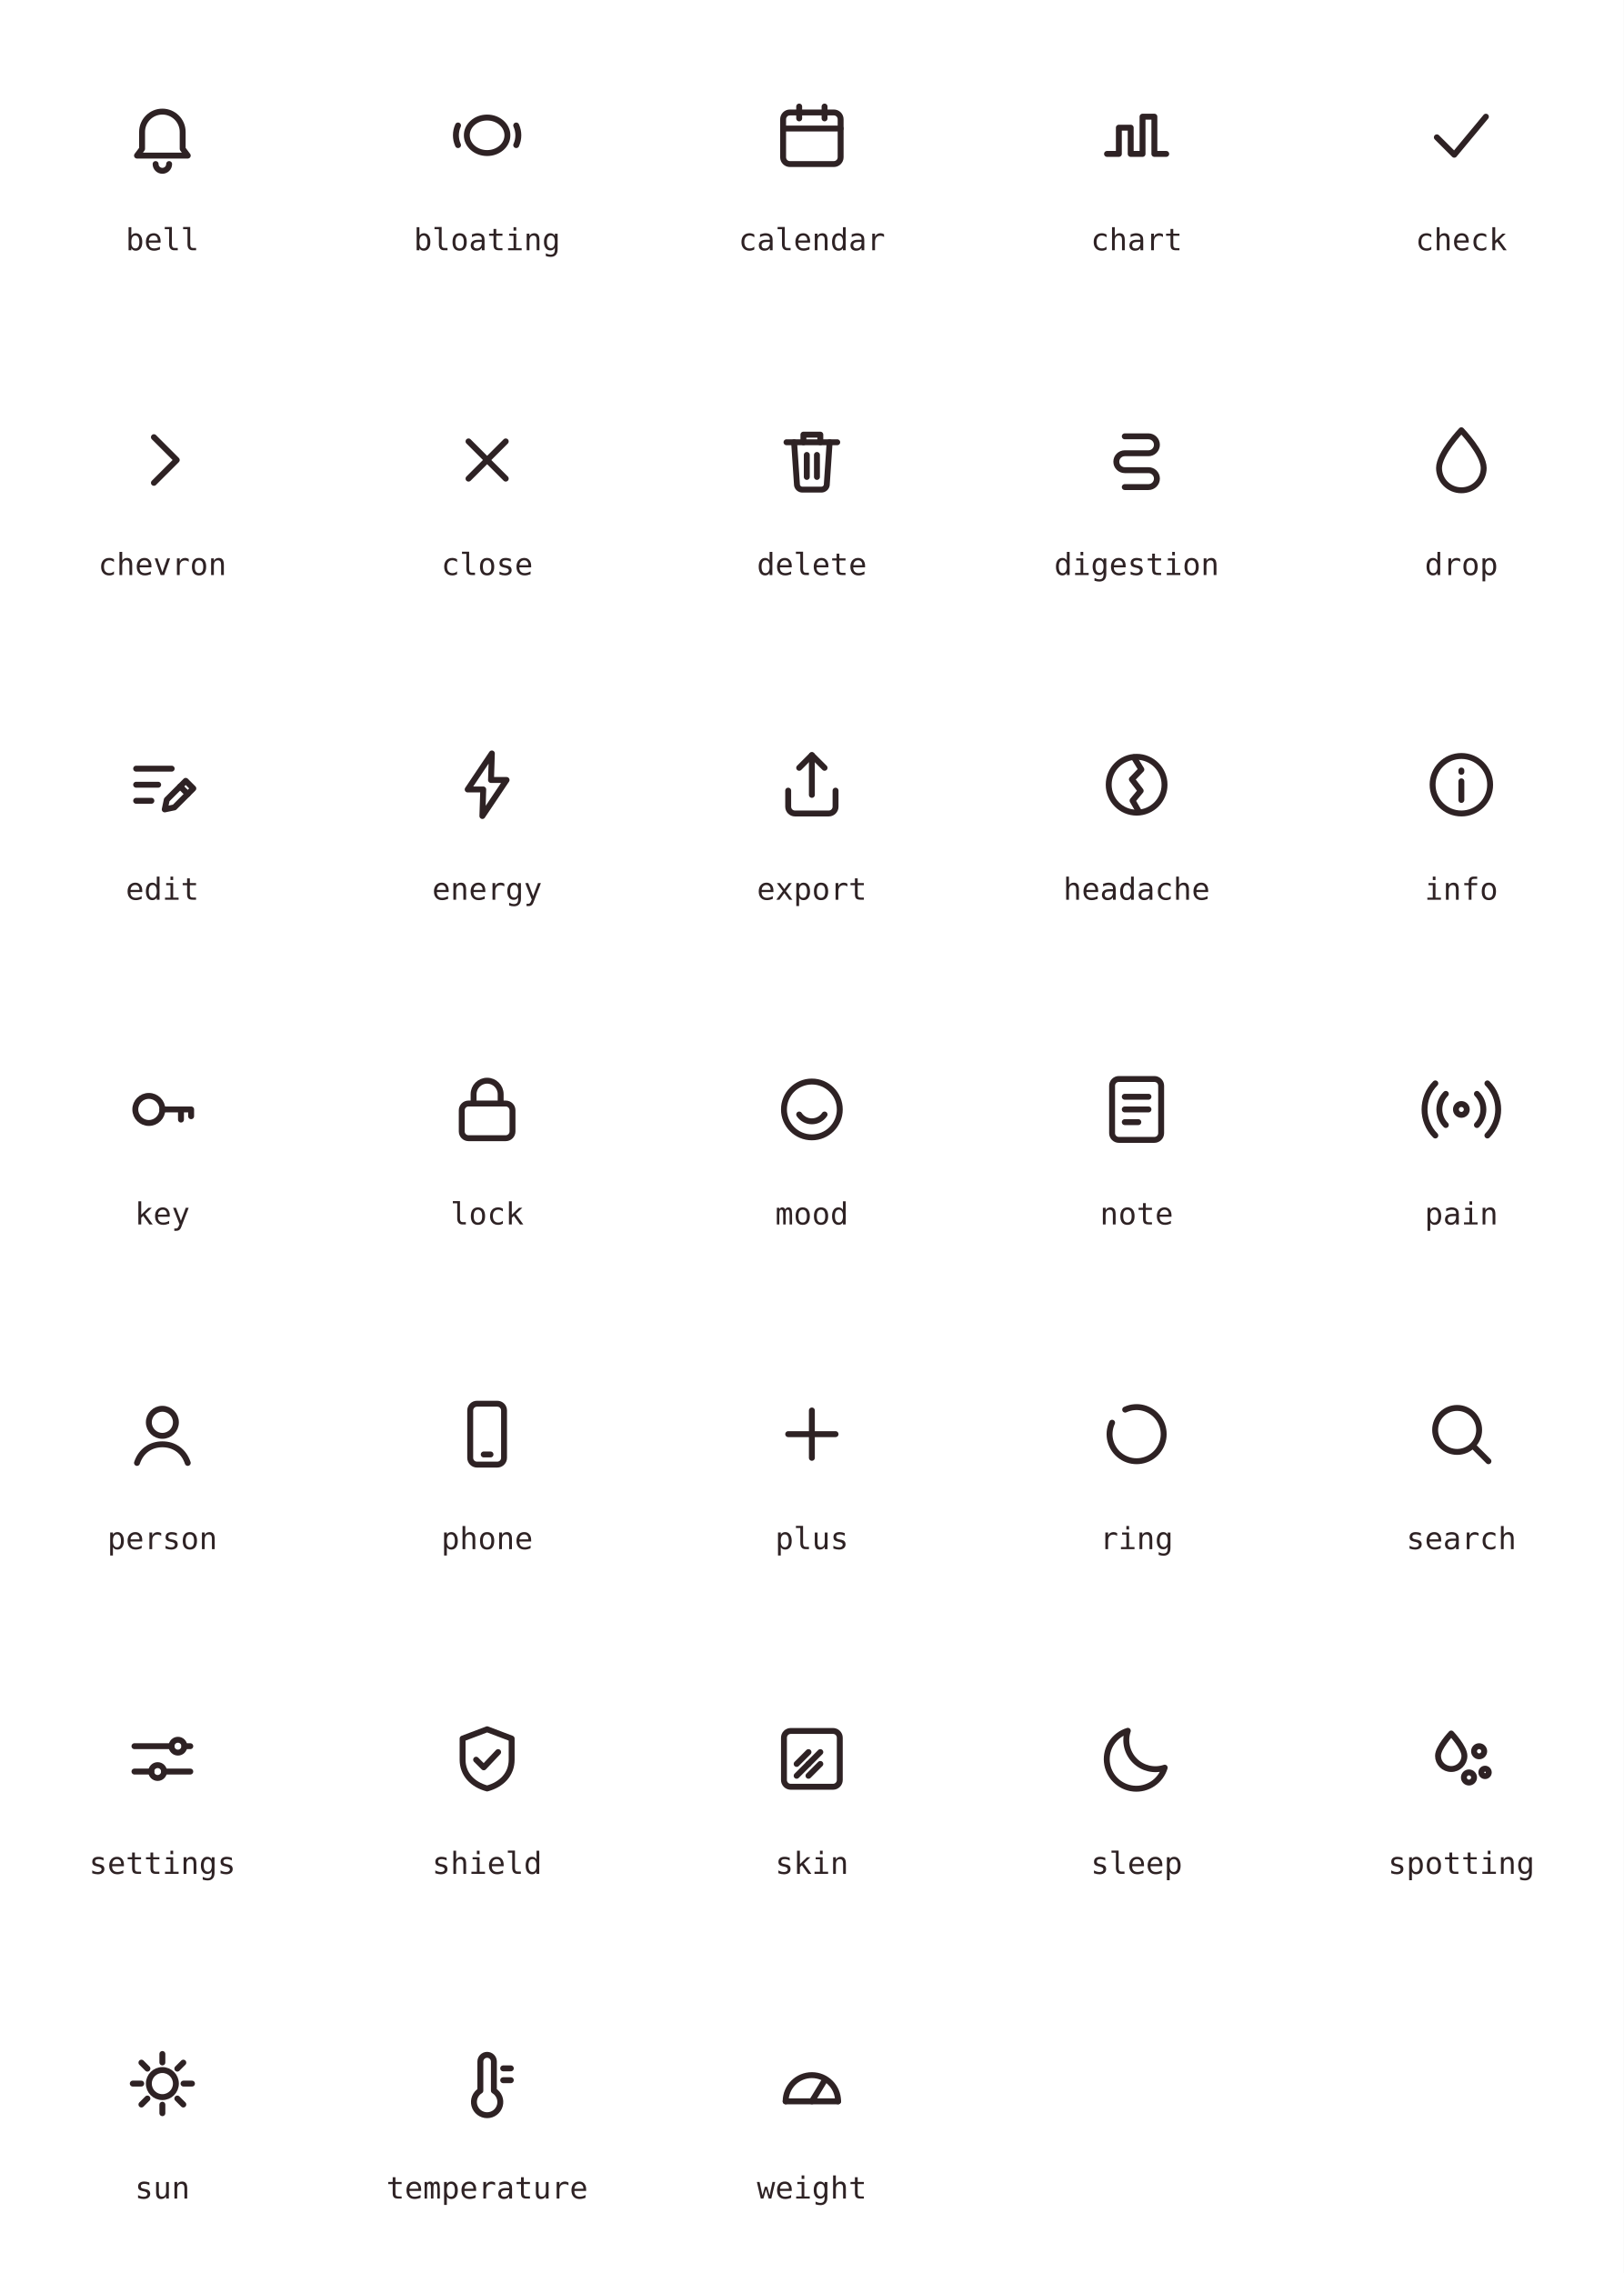
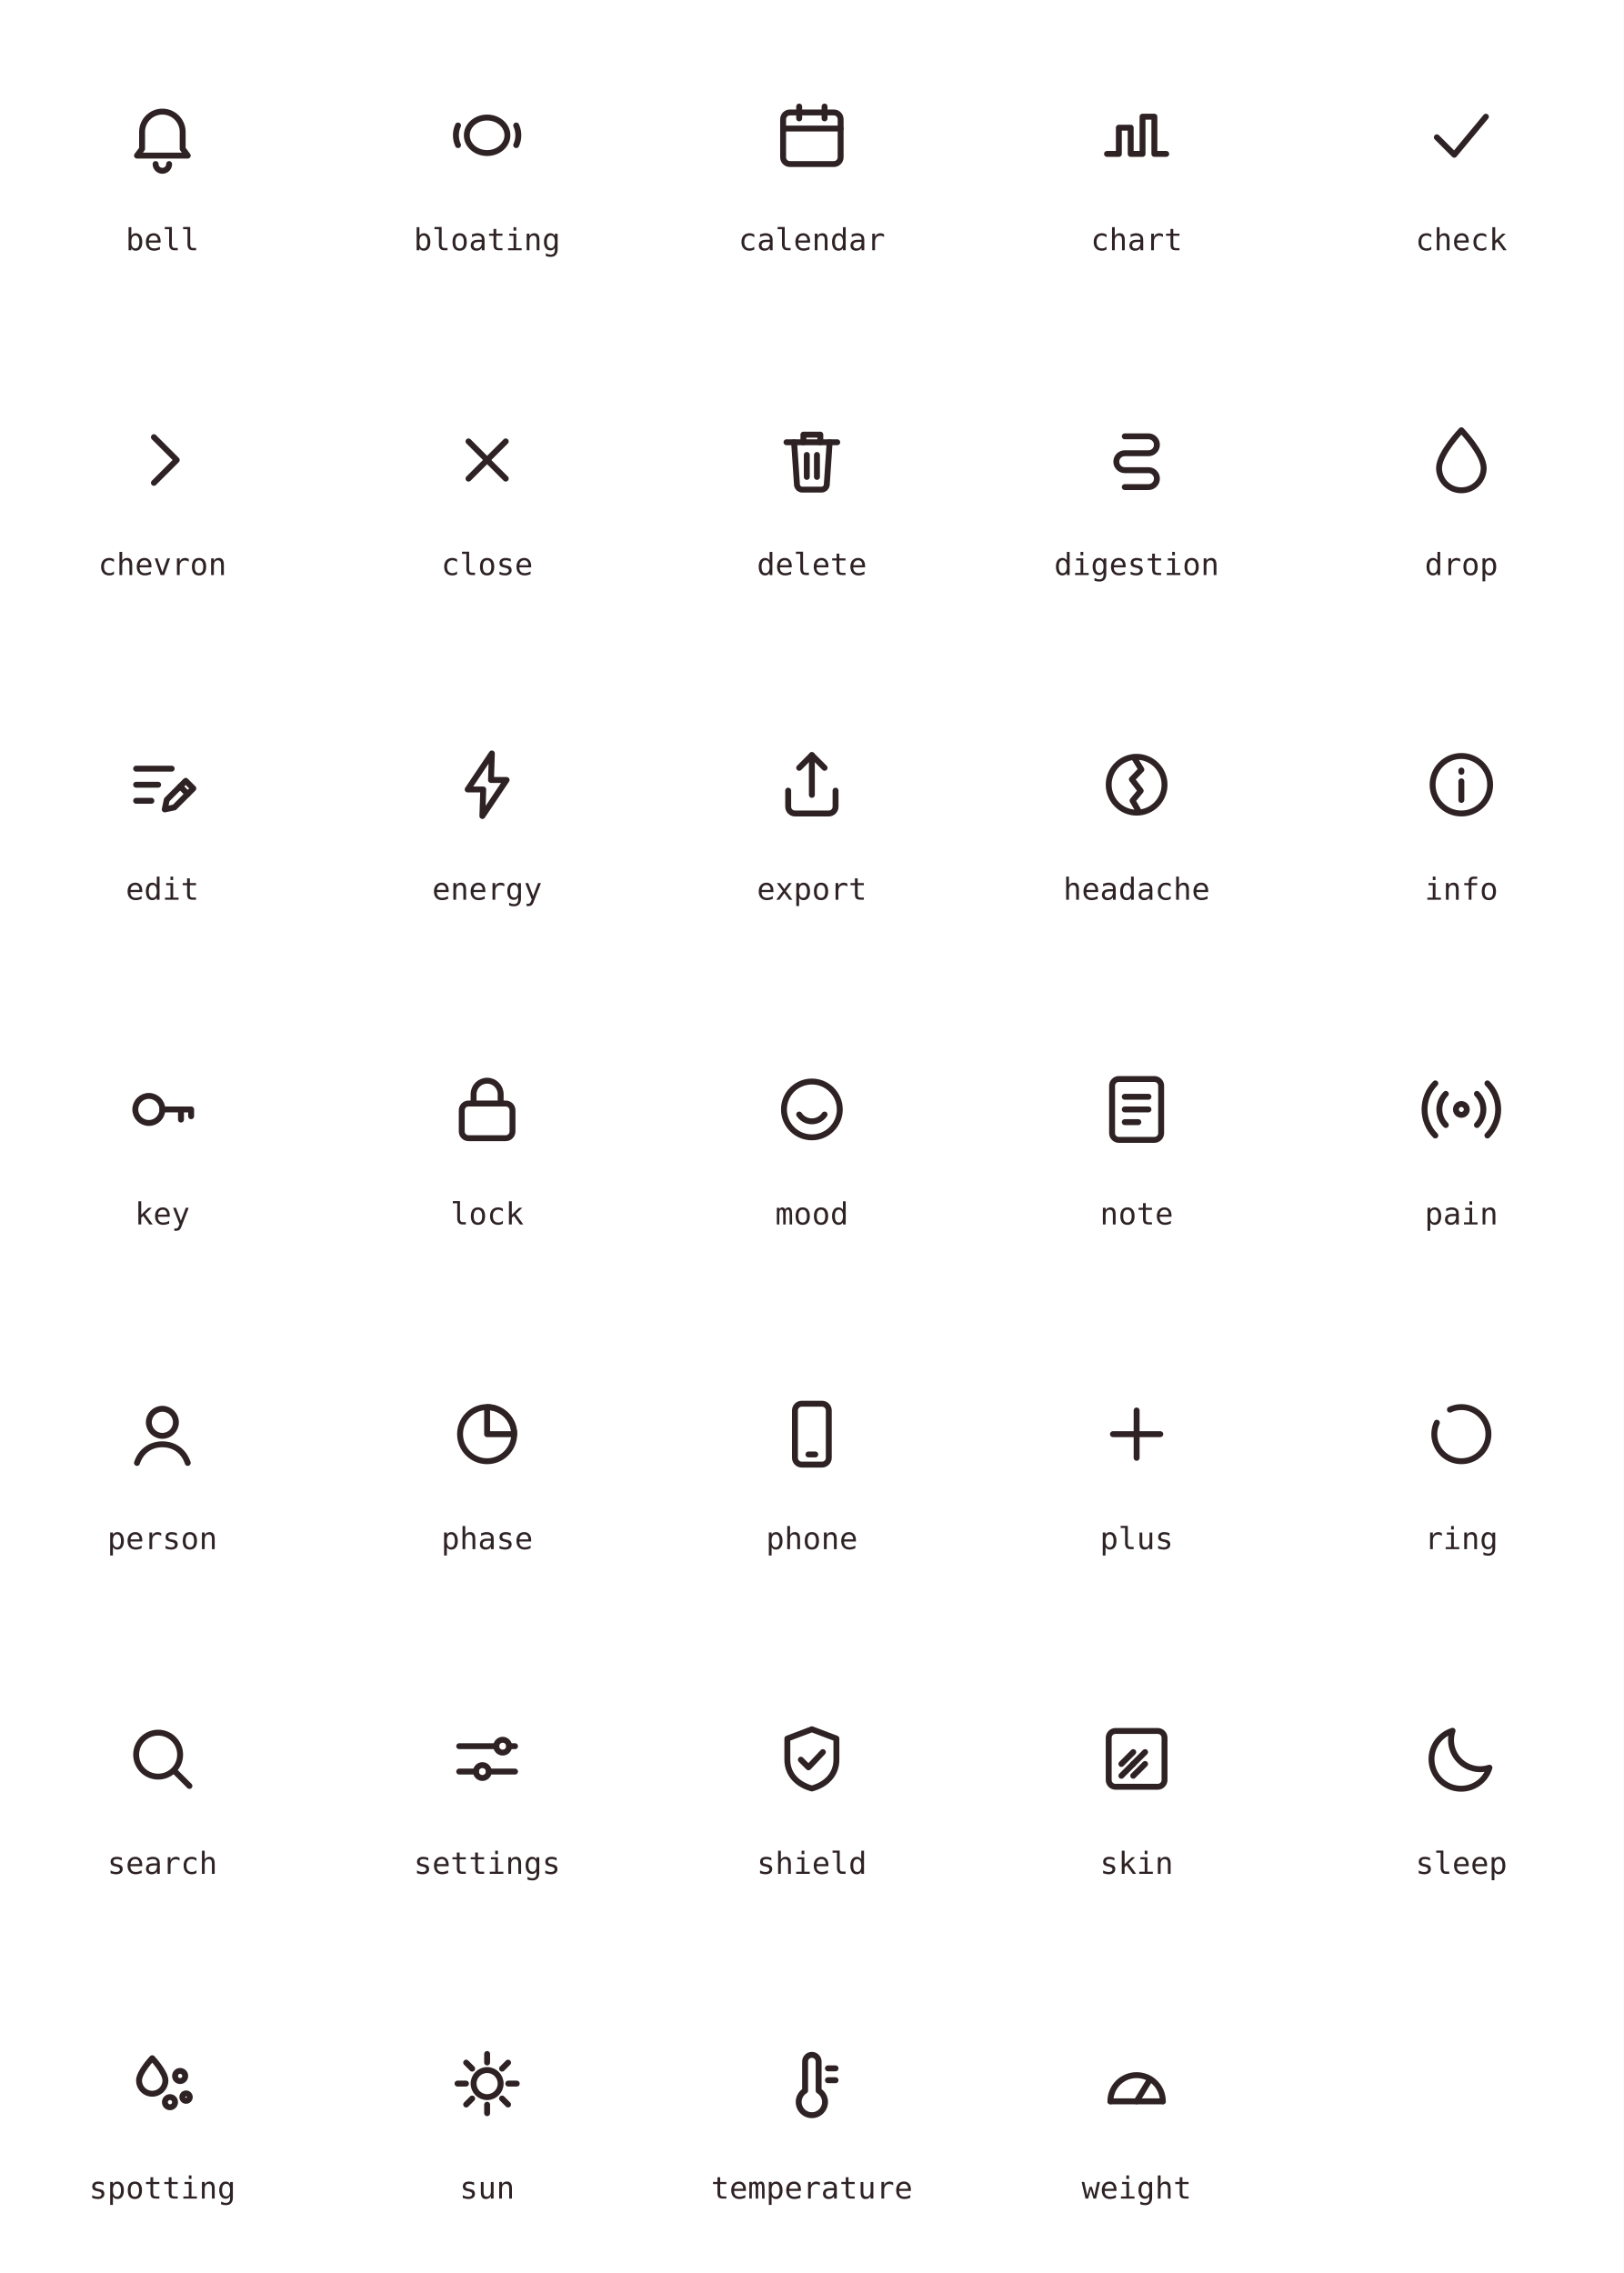
<svg xmlns="http://www.w3.org/2000/svg" viewBox="0 0 480 672" width="480" height="672">
  <rect width="480" height="672" fill="#FFFFFF" />
  <g transform="translate(36 28)" fill="none" stroke="#2E2224" stroke-width="1.75" stroke-linecap="round" stroke-linejoin="round">
    <path d="M6 16v-5a6 6 0 0 1 12 0v5l1.5 2h-15z" />
    <path d="M10 20.5a2 2 0 0 0 4 0" />
  </g>
  <text x="48" y="74" text-anchor="middle" font-family="monospace" font-size="9" fill="#2E2224">bell</text>
  <g transform="translate(132 28)" fill="none" stroke="#2E2224" stroke-width="1.75" stroke-linecap="round" stroke-linejoin="round">
    <ellipse cx="12" cy="12" rx="6" ry="5.25" />
    <path d="M3.4 9.1a7 7 0 0 0 0 5.8" />
    <path d="M20.6 9.1a7 7 0 0 1 0 5.8" />
  </g>
  <text x="144" y="74" text-anchor="middle" font-family="monospace" font-size="9" fill="#2E2224">bloating</text>
  <g transform="translate(228 28)" fill="none" stroke="#2E2224" stroke-width="1.75" stroke-linecap="round" stroke-linejoin="round">
    <rect x="3.5" y="5.25" width="17" height="15.25" rx="2" />
    <path d="M3.5 10h17" />
    <path d="M8.25 3.5v3.5" />
    <path d="M15.75 3.5v3.5" />
  </g>
  <text x="240" y="74" text-anchor="middle" font-family="monospace" font-size="9" fill="#2E2224">calendar</text>
  <g transform="translate(324 28)" fill="none" stroke="#2E2224" stroke-width="1.75" stroke-linecap="round" stroke-linejoin="round">
    <path d="M3.25 17.5h3.5V9.75h3.5v7.75h3.5V6.5h3.5v11h3.5" />
  </g>
  <text x="336" y="74" text-anchor="middle" font-family="monospace" font-size="9" fill="#2E2224">chart</text>
  <g transform="translate(420 28)" fill="none" stroke="#2E2224" stroke-width="1.75" stroke-linecap="round" stroke-linejoin="round">
    <path d="M4.75 12.6 9.9 17.75 19.25 6.5" />
  </g>
  <text x="432" y="74" text-anchor="middle" font-family="monospace" font-size="9" fill="#2E2224">check</text>
  <g transform="translate(36 124)" fill="none" stroke="#2E2224" stroke-width="1.75" stroke-linecap="round" stroke-linejoin="round">
    <path d="M9.5 5.25 16.25 12 9.5 18.75" />
  </g>
  <text x="48" y="170" text-anchor="middle" font-family="monospace" font-size="9" fill="#2E2224">chevron</text>
  <g transform="translate(132 124)" fill="none" stroke="#2E2224" stroke-width="1.75" stroke-linecap="round" stroke-linejoin="round">
    <path d="M6.5 6.5 17.5 17.5" />
    <path d="M17.5 6.5 6.5 17.5" />
  </g>
  <text x="144" y="170" text-anchor="middle" font-family="monospace" font-size="9" fill="#2E2224">close</text>
  <g transform="translate(228 124)" fill="none" stroke="#2E2224" stroke-width="1.75" stroke-linecap="round" stroke-linejoin="round">
    <path d="M4.5 6.75h15" />
    <path d="M9.5 6.75V4.5h5v2.25" />
    <path d="M6.75 6.75 7.6 19.4a1.6 1.6 0 0 0 1.6 1.35h5.6a1.6 1.6 0 0 0 1.6-1.35l.85-12.65" />
    <path d="M10.5 10.5v6.5" />
    <path d="M13.5 10.5v6.5" />
  </g>
  <text x="240" y="170" text-anchor="middle" font-family="monospace" font-size="9" fill="#2E2224">delete</text>
  <g transform="translate(324 124)" fill="none" stroke="#2E2224" stroke-width="1.75" stroke-linecap="round" stroke-linejoin="round">
    <path d="M8.5 5h7a2.5 2.5 0 0 1 0 5h-7a2.5 2.5 0 0 0 0 5h7a2.5 2.5 0 0 1 0 5h-7" />
  </g>
  <text x="336" y="170" text-anchor="middle" font-family="monospace" font-size="9" fill="#2E2224">digestion</text>
  <g transform="translate(420 124)" fill="none" stroke="#2E2224" stroke-width="1.75" stroke-linecap="round" stroke-linejoin="round">
    <path d="M12 3.2c0 0-6.6 6.9-6.6 11.15a6.6 6.6 0 0 0 13.2 0C18.6 10.1 12 3.2 12 3.2Z" />
  </g>
  <text x="432" y="170" text-anchor="middle" font-family="monospace" font-size="9" fill="#2E2224">drop</text>
  <g transform="translate(36 220)" fill="none" stroke="#2E2224" stroke-width="1.75" stroke-linecap="round" stroke-linejoin="round">
    <path d="M4.25 7.25h10.5" />
    <path d="M4.25 12h6.5" />
    <path d="M4.25 16.75h4.5" />
    <path d="m18.9 10.85 2.25 2.25-5.6 5.6-2.85.6.6-2.85z" />
    <path d="m17.25 12.5 2.25 2.25" />
  </g>
  <text x="48" y="266" text-anchor="middle" font-family="monospace" font-size="9" fill="#2E2224">edit</text>
  <g transform="translate(132 220)" fill="none" stroke="#2E2224" stroke-width="1.75" stroke-linecap="round" stroke-linejoin="round">
    <path d="M13.4 2.75 6.25 13.4h4.6L10.6 21.25l7.15-10.65h-4.6z" />
  </g>
  <text x="144" y="266" text-anchor="middle" font-family="monospace" font-size="9" fill="#2E2224">energy</text>
  <g transform="translate(228 220)" fill="none" stroke="#2E2224" stroke-width="1.75" stroke-linecap="round" stroke-linejoin="round">
    <path d="M12 15V3.25" />
    <path d="M8.25 7 12 3.25 15.75 7" />
    <path d="M5 13.75v4.75a2 2 0 0 0 2 2h10a2 2 0 0 0 2-2v-4.75" />
  </g>
  <text x="240" y="266" text-anchor="middle" font-family="monospace" font-size="9" fill="#2E2224">export</text>
  <g transform="translate(324 220)" fill="none" stroke="#2E2224" stroke-width="1.75" stroke-linecap="round" stroke-linejoin="round">
    <circle cx="12" cy="12" r="8.25" />
    <path d="m11.2 3.9 2.2 3.6-2.8 2.9 2.6 3.4-2.4 2.9 1.8 3.1" />
  </g>
  <text x="336" y="266" text-anchor="middle" font-family="monospace" font-size="9" fill="#2E2224">headache</text>
  <g transform="translate(420 220)" fill="none" stroke="#2E2224" stroke-width="1.75" stroke-linecap="round" stroke-linejoin="round">
    <circle cx="12" cy="12" r="8.5" />
    <path d="M12 11v5.5M12 7.8v.4" />
  </g>
  <text x="432" y="266" text-anchor="middle" font-family="monospace" font-size="9" fill="#2E2224">info</text>
  <g transform="translate(36 316)" fill="none" stroke="#2E2224" stroke-width="1.75" stroke-linecap="round" stroke-linejoin="round">
    <circle cx="8" cy="12" r="4" />
    <path d="M12 12h8.5M17.5 12v3M20.5 12v2" />
  </g>
  <text x="48" y="362" text-anchor="middle" font-family="monospace" font-size="9" fill="#2E2224">key</text>
  <g transform="translate(132 316)" fill="none" stroke="#2E2224" stroke-width="1.75" stroke-linecap="round" stroke-linejoin="round">
    <rect x="4.5" y="10.25" width="15" height="10.25" rx="2" />
    <path d="M8 10.25V7.5a4 4 0 0 1 8 0v2.75" />
  </g>
  <text x="144" y="362" text-anchor="middle" font-family="monospace" font-size="9" fill="#2E2224">lock</text>
  <g transform="translate(228 316)" fill="none" stroke="#2E2224" stroke-width="1.75" stroke-linecap="round" stroke-linejoin="round">
    <circle cx="12" cy="12" r="8.25" />
    <path d="M8.25 13.5a4.5 4.5 0 0 0 7.5 0" />
  </g>
  <text x="240" y="362" text-anchor="middle" font-family="monospace" font-size="9" fill="#2E2224">mood</text>
  <g transform="translate(324 316)" fill="none" stroke="#2E2224" stroke-width="1.75" stroke-linecap="round" stroke-linejoin="round">
    <rect x="4.75" y="3" width="14.5" height="18" rx="2" />
    <path d="M8.5 8.25h7" />
    <path d="M8.5 12h7" />
    <path d="M8.5 15.75h4" />
  </g>
  <text x="336" y="362" text-anchor="middle" font-family="monospace" font-size="9" fill="#2E2224">note</text>
  <g transform="translate(420 316)" fill="none" stroke="#2E2224" stroke-width="1.75" stroke-linecap="round" stroke-linejoin="round">
    <circle cx="12" cy="12" r="1.6" />
    <path d="M7.4 7.4a6.5 6.5 0 0 0 0 9.2" />
    <path d="M16.6 16.6a6.5 6.5 0 0 0 0-9.2" />
    <path d="M4.3 4.3a10.9 10.9 0 0 0 0 15.4" />
    <path d="M19.7 19.7a10.9 10.9 0 0 0 0-15.4" />
  </g>
  <text x="432" y="362" text-anchor="middle" font-family="monospace" font-size="9" fill="#2E2224">pain</text>
  <g transform="translate(36 412)" fill="none" stroke="#2E2224" stroke-width="1.75" stroke-linecap="round" stroke-linejoin="round">
    <circle cx="12" cy="8.5" r="4" />
    <path d="M4.5 20.5c1.2-3.6 4.1-5.5 7.5-5.5s6.3 1.9 7.5 5.5" />
  </g>
  <text x="48" y="458" text-anchor="middle" font-family="monospace" font-size="9" fill="#2E2224">person</text>
  <g transform="translate(132 412)" fill="none" stroke="#2E2224" stroke-width="1.75" stroke-linecap="round" stroke-linejoin="round">
+     <circle cx="12" cy="12" r="8" />
+     <path d="M12 4a8 8 0 0 1 8 8h-8z" />
+   </g>
+   <text x="144" y="458" text-anchor="middle" font-family="monospace" font-size="9" fill="#2E2224">phase</text>
+   <g transform="translate(228 412)" fill="none" stroke="#2E2224" stroke-width="1.75" stroke-linecap="round" stroke-linejoin="round">
    <rect x="7" y="3" width="10" height="18" rx="2" />
    <path d="M11 18h2" />
  </g>
-   <text x="144" y="458" text-anchor="middle" font-family="monospace" font-size="9" fill="#2E2224">phone</text>
-   <g transform="translate(228 412)" fill="none" stroke="#2E2224" stroke-width="1.75" stroke-linecap="round" stroke-linejoin="round">
+   <text x="240" y="458" text-anchor="middle" font-family="monospace" font-size="9" fill="#2E2224">phone</text>
+   <g transform="translate(324 412)" fill="none" stroke="#2E2224" stroke-width="1.75" stroke-linecap="round" stroke-linejoin="round">
    <path d="M12 5v14" />
    <path d="M5 12h14" />
  </g>
-   <text x="240" y="458" text-anchor="middle" font-family="monospace" font-size="9" fill="#2E2224">plus</text>
-   <g transform="translate(324 412)" fill="none" stroke="#2E2224" stroke-width="1.75" stroke-linecap="round" stroke-linejoin="round">
+   <text x="336" y="458" text-anchor="middle" font-family="monospace" font-size="9" fill="#2E2224">plus</text>
+   <g transform="translate(420 412)" fill="none" stroke="#2E2224" stroke-width="1.75" stroke-linecap="round" stroke-linejoin="round">
    <path d="M4.75 8.62A8 8 0 1 0 8.62 4.75" />
  </g>
-   <text x="336" y="458" text-anchor="middle" font-family="monospace" font-size="9" fill="#2E2224">ring</text>
-   <g transform="translate(420 412)" fill="none" stroke="#2E2224" stroke-width="1.75" stroke-linecap="round" stroke-linejoin="round">
+   <text x="432" y="458" text-anchor="middle" font-family="monospace" font-size="9" fill="#2E2224">ring</text>
+   <g transform="translate(36 508)" fill="none" stroke="#2E2224" stroke-width="1.75" stroke-linecap="round" stroke-linejoin="round">
    <circle cx="10.75" cy="10.75" r="6.5" />
    <path d="M15.6 15.6 20 20" />
  </g>
-   <text x="432" y="458" text-anchor="middle" font-family="monospace" font-size="9" fill="#2E2224">search</text>
-   <g transform="translate(36 508)" fill="none" stroke="#2E2224" stroke-width="1.75" stroke-linecap="round" stroke-linejoin="round">
+   <text x="48" y="554" text-anchor="middle" font-family="monospace" font-size="9" fill="#2E2224">search</text>
+   <g transform="translate(132 508)" fill="none" stroke="#2E2224" stroke-width="1.75" stroke-linecap="round" stroke-linejoin="round">
    <path d="M3.75 8.25h11" />
    <path d="M18.5 8.25h1.75" />
    <path d="M3.75 15.75h5" />
    <path d="M12.5 15.75h7.75" />
    <circle cx="16.6" cy="8.25" r="1.9" />
    <circle cx="10.6" cy="15.75" r="1.9" />
  </g>
-   <text x="48" y="554" text-anchor="middle" font-family="monospace" font-size="9" fill="#2E2224">settings</text>
-   <g transform="translate(132 508)" fill="none" stroke="#2E2224" stroke-width="1.75" stroke-linecap="round" stroke-linejoin="round">
+   <text x="144" y="554" text-anchor="middle" font-family="monospace" font-size="9" fill="#2E2224">settings</text>
+   <g transform="translate(228 508)" fill="none" stroke="#2E2224" stroke-width="1.75" stroke-linecap="round" stroke-linejoin="round">
    <path d="M12 3.25 4.75 6v6.25c0 4.35 3 7.35 7.25 8.5 4.25-1.15 7.25-4.15 7.25-8.5V6z" />
    <path d="m8.75 12.25 2.25 2.25 4.25-4.5" />
  </g>
-   <text x="144" y="554" text-anchor="middle" font-family="monospace" font-size="9" fill="#2E2224">shield</text>
-   <g transform="translate(228 508)" fill="none" stroke="#2E2224" stroke-width="1.75" stroke-linecap="round" stroke-linejoin="round">
+   <text x="240" y="554" text-anchor="middle" font-family="monospace" font-size="9" fill="#2E2224">shield</text>
+   <g transform="translate(324 508)" fill="none" stroke="#2E2224" stroke-width="1.75" stroke-linecap="round" stroke-linejoin="round">
    <rect x="3.75" y="3.75" width="16.5" height="16.5" rx="2" />
    <path d="m7.5 13.5 3.5-3.5" />
    <path d="m11 13.5 3.5-3.5" />
    <path d="m7.5 17 3.5-3.5" />
    <path d="m11 17 3.5-3.5" />
  </g>
-   <text x="240" y="554" text-anchor="middle" font-family="monospace" font-size="9" fill="#2E2224">skin</text>
-   <g transform="translate(324 508)" fill="none" stroke="#2E2224" stroke-width="1.75" stroke-linecap="round" stroke-linejoin="round">
+   <text x="336" y="554" text-anchor="middle" font-family="monospace" font-size="9" fill="#2E2224">skin</text>
+   <g transform="translate(420 508)" fill="none" stroke="#2E2224" stroke-width="1.75" stroke-linecap="round" stroke-linejoin="round">
    <path d="M20.3 14.6A8.6 8.6 0 0 1 9.4 3.7 8.75 8.75 0 1 0 20.3 14.6Z" />
  </g>
-   <text x="336" y="554" text-anchor="middle" font-family="monospace" font-size="9" fill="#2E2224">sleep</text>
-   <g transform="translate(420 508)" fill="none" stroke="#2E2224" stroke-width="1.75" stroke-linecap="round" stroke-linejoin="round">
+   <text x="432" y="554" text-anchor="middle" font-family="monospace" font-size="9" fill="#2E2224">sleep</text>
+   <g transform="translate(36 604)" fill="none" stroke="#2E2224" stroke-width="1.75" stroke-linecap="round" stroke-linejoin="round">
    <path d="M9 4.5c0 0-3.9 4.1-3.9 6.6a3.9 3.9 0 0 0 7.8 0C12.9 8.6 9 4.5 9 4.5Z" />
    <circle cx="17.25" cy="9.75" r="1.5" />
    <circle cx="14.25" cy="17.5" r="1.5" />
    <circle cx="19" cy="16" r="1.1" />
  </g>
-   <text x="432" y="554" text-anchor="middle" font-family="monospace" font-size="9" fill="#2E2224">spotting</text>
-   <g transform="translate(36 604)" fill="none" stroke="#2E2224" stroke-width="1.75" stroke-linecap="round" stroke-linejoin="round">
+   <text x="48" y="650" text-anchor="middle" font-family="monospace" font-size="9" fill="#2E2224">spotting</text>
+   <g transform="translate(132 604)" fill="none" stroke="#2E2224" stroke-width="1.75" stroke-linecap="round" stroke-linejoin="round">
    <circle cx="12" cy="12" r="4" />
    <path d="M12 5.75V3.25" />
    <path d="M16.42 7.58 18.19 5.81" />
    <path d="M18.25 12h2.5" />
    <path d="m16.42 16.42 1.77 1.77" />
    <path d="M12 18.25v2.5" />
    <path d="M7.58 16.42 5.81 18.19" />
    <path d="M5.75 12h-2.5" />
    <path d="M7.58 7.58 5.81 5.81" />
  </g>
-   <text x="48" y="650" text-anchor="middle" font-family="monospace" font-size="9" fill="#2E2224">sun</text>
-   <g transform="translate(132 604)" fill="none" stroke="#2E2224" stroke-width="1.75" stroke-linecap="round" stroke-linejoin="round">
+   <text x="144" y="650" text-anchor="middle" font-family="monospace" font-size="9" fill="#2E2224">sun</text>
+   <g transform="translate(228 604)" fill="none" stroke="#2E2224" stroke-width="1.75" stroke-linecap="round" stroke-linejoin="round">
    <path d="M14 14.1V5.5a2 2 0 1 0-4 0v8.6a3.9 3.9 0 1 0 4 0Z" />
    <path d="M16.75 7.5h2.25" />
    <path d="M16.75 11h2.25" />
  </g>
-   <text x="144" y="650" text-anchor="middle" font-family="monospace" font-size="9" fill="#2E2224">temperature</text>
-   <g transform="translate(228 604)" fill="none" stroke="#2E2224" stroke-width="1.75" stroke-linecap="round" stroke-linejoin="round">
+   <text x="240" y="650" text-anchor="middle" font-family="monospace" font-size="9" fill="#2E2224">temperature</text>
+   <g transform="translate(324 604)" fill="none" stroke="#2E2224" stroke-width="1.75" stroke-linecap="round" stroke-linejoin="round">
    <path d="M4.25 17.25a7.75 7.75 0 1 1 15.5 0" />
    <path d="M4.25 17.25h15.5" />
    <path d="M12 17.25 15.5 11.5" />
  </g>
-   <text x="240" y="650" text-anchor="middle" font-family="monospace" font-size="9" fill="#2E2224">weight</text>
+   <text x="336" y="650" text-anchor="middle" font-family="monospace" font-size="9" fill="#2E2224">weight</text>
</svg>
